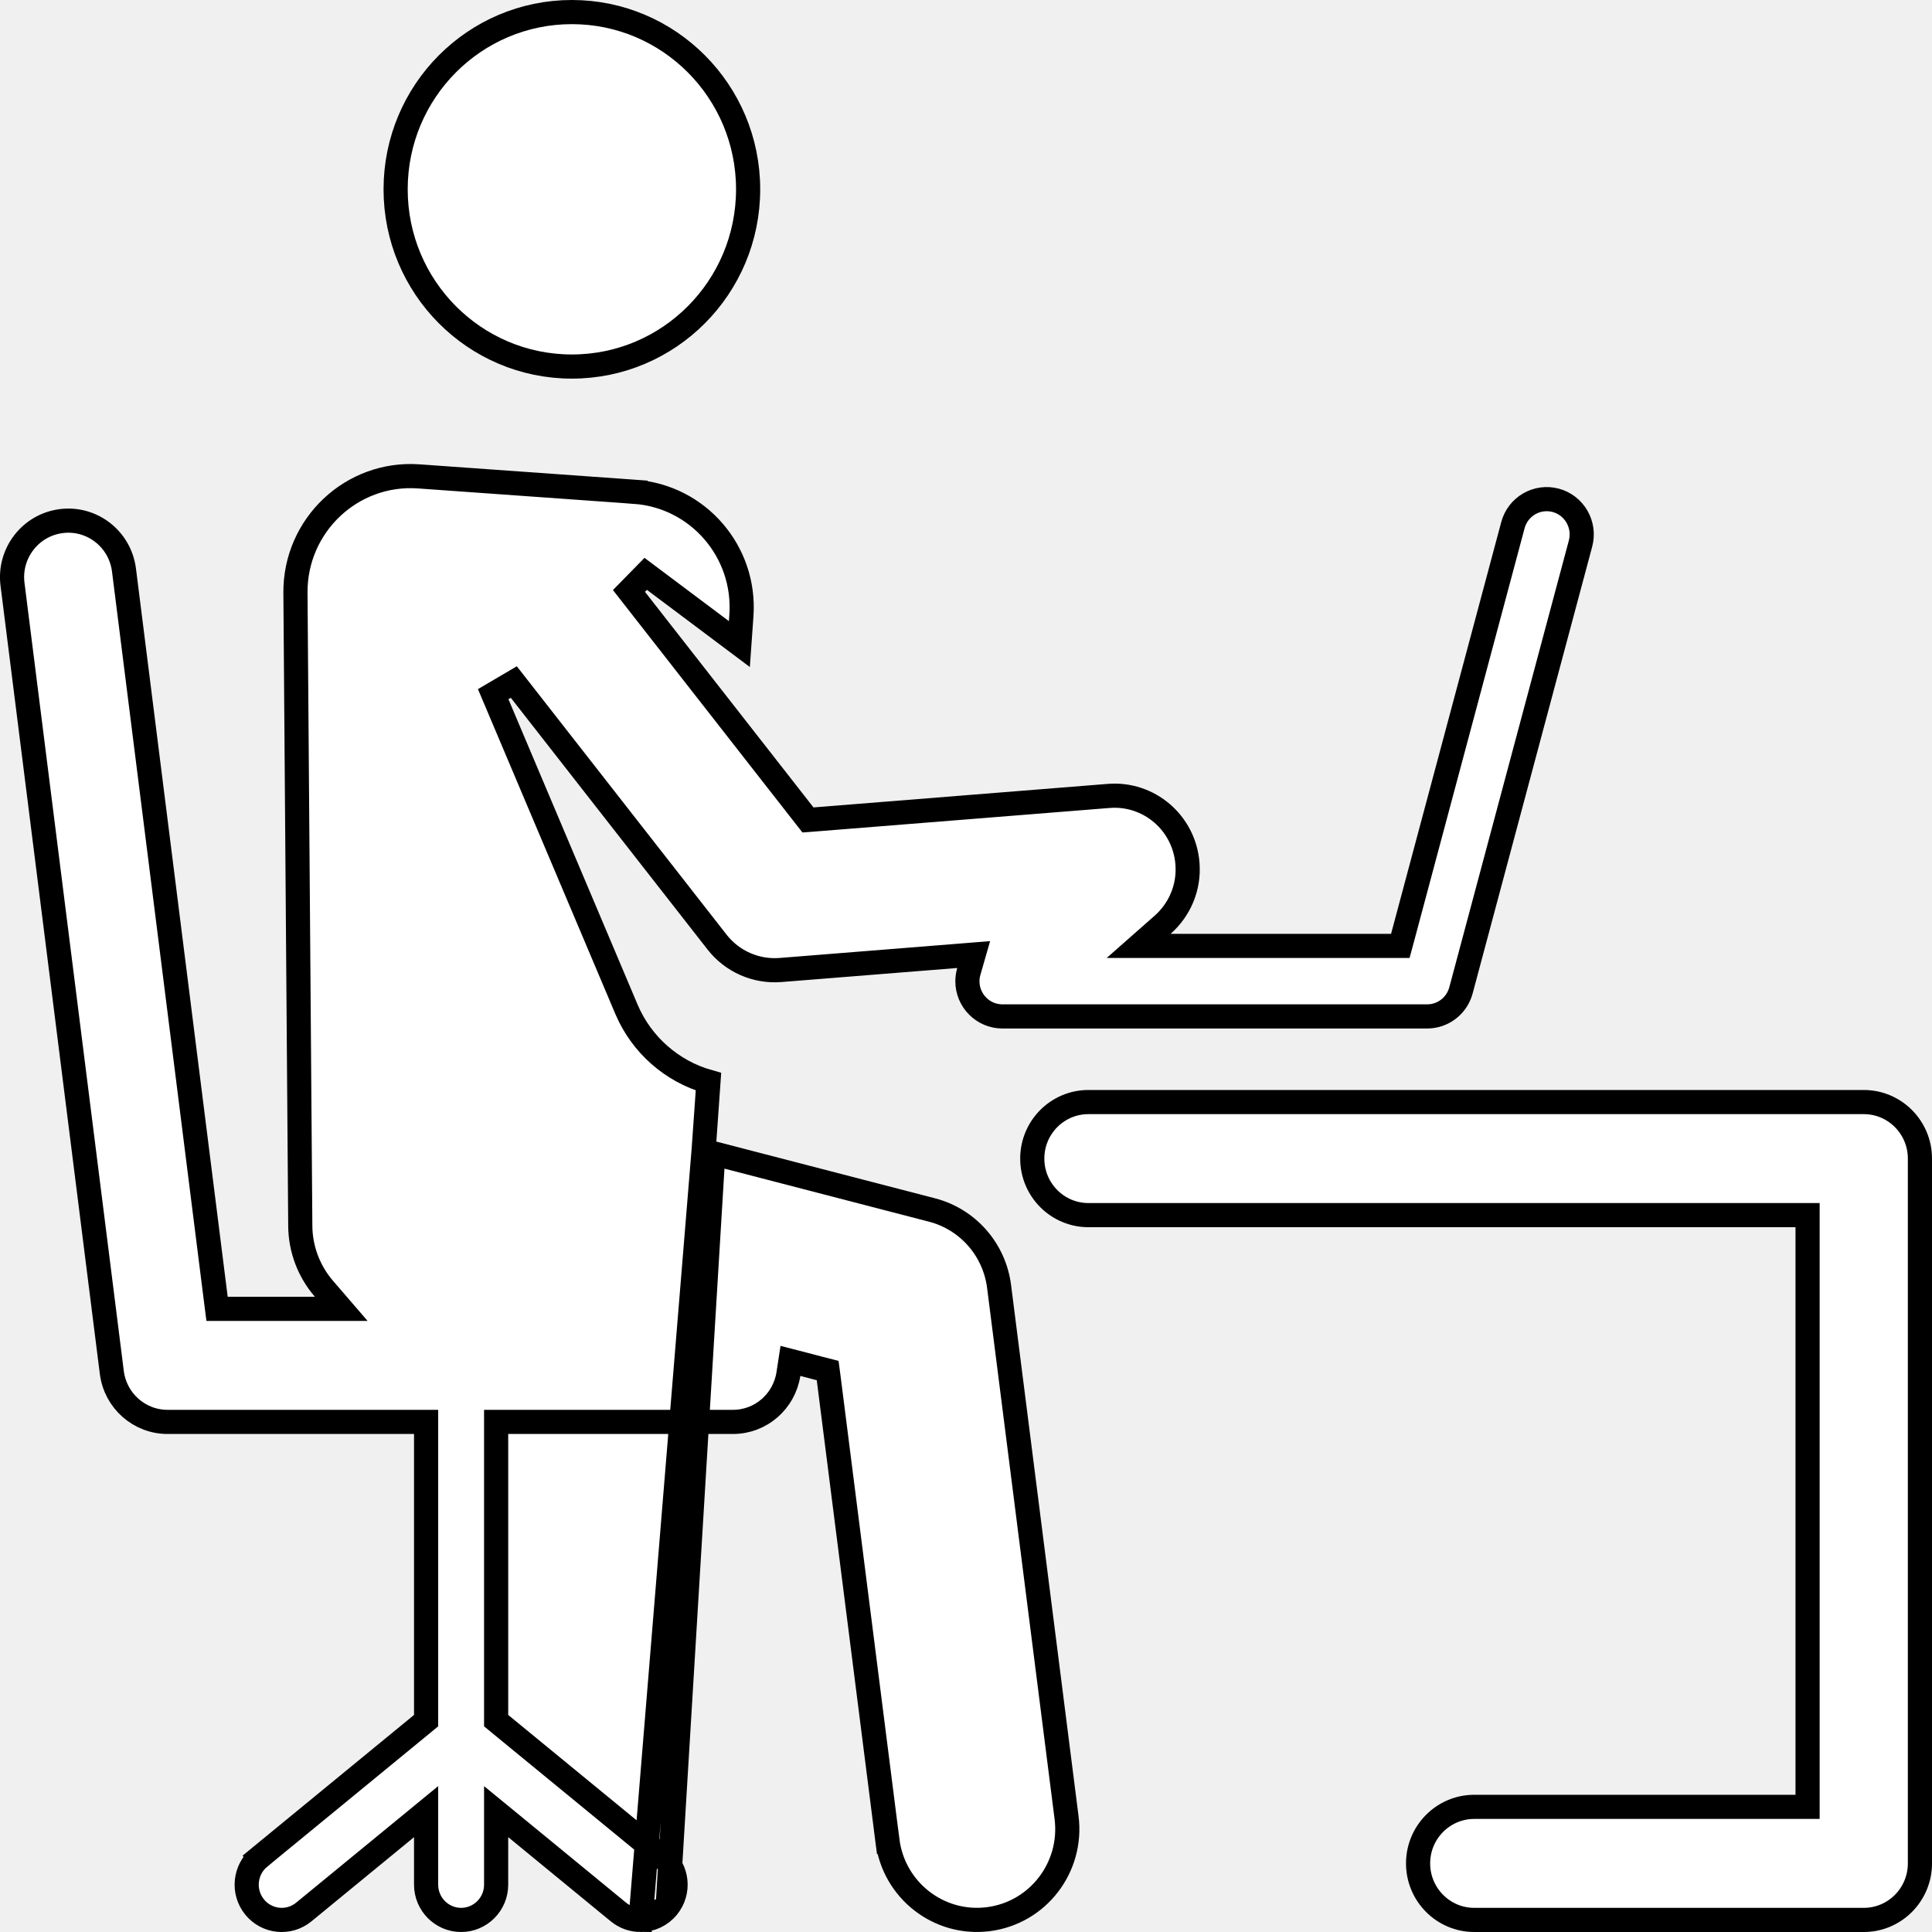
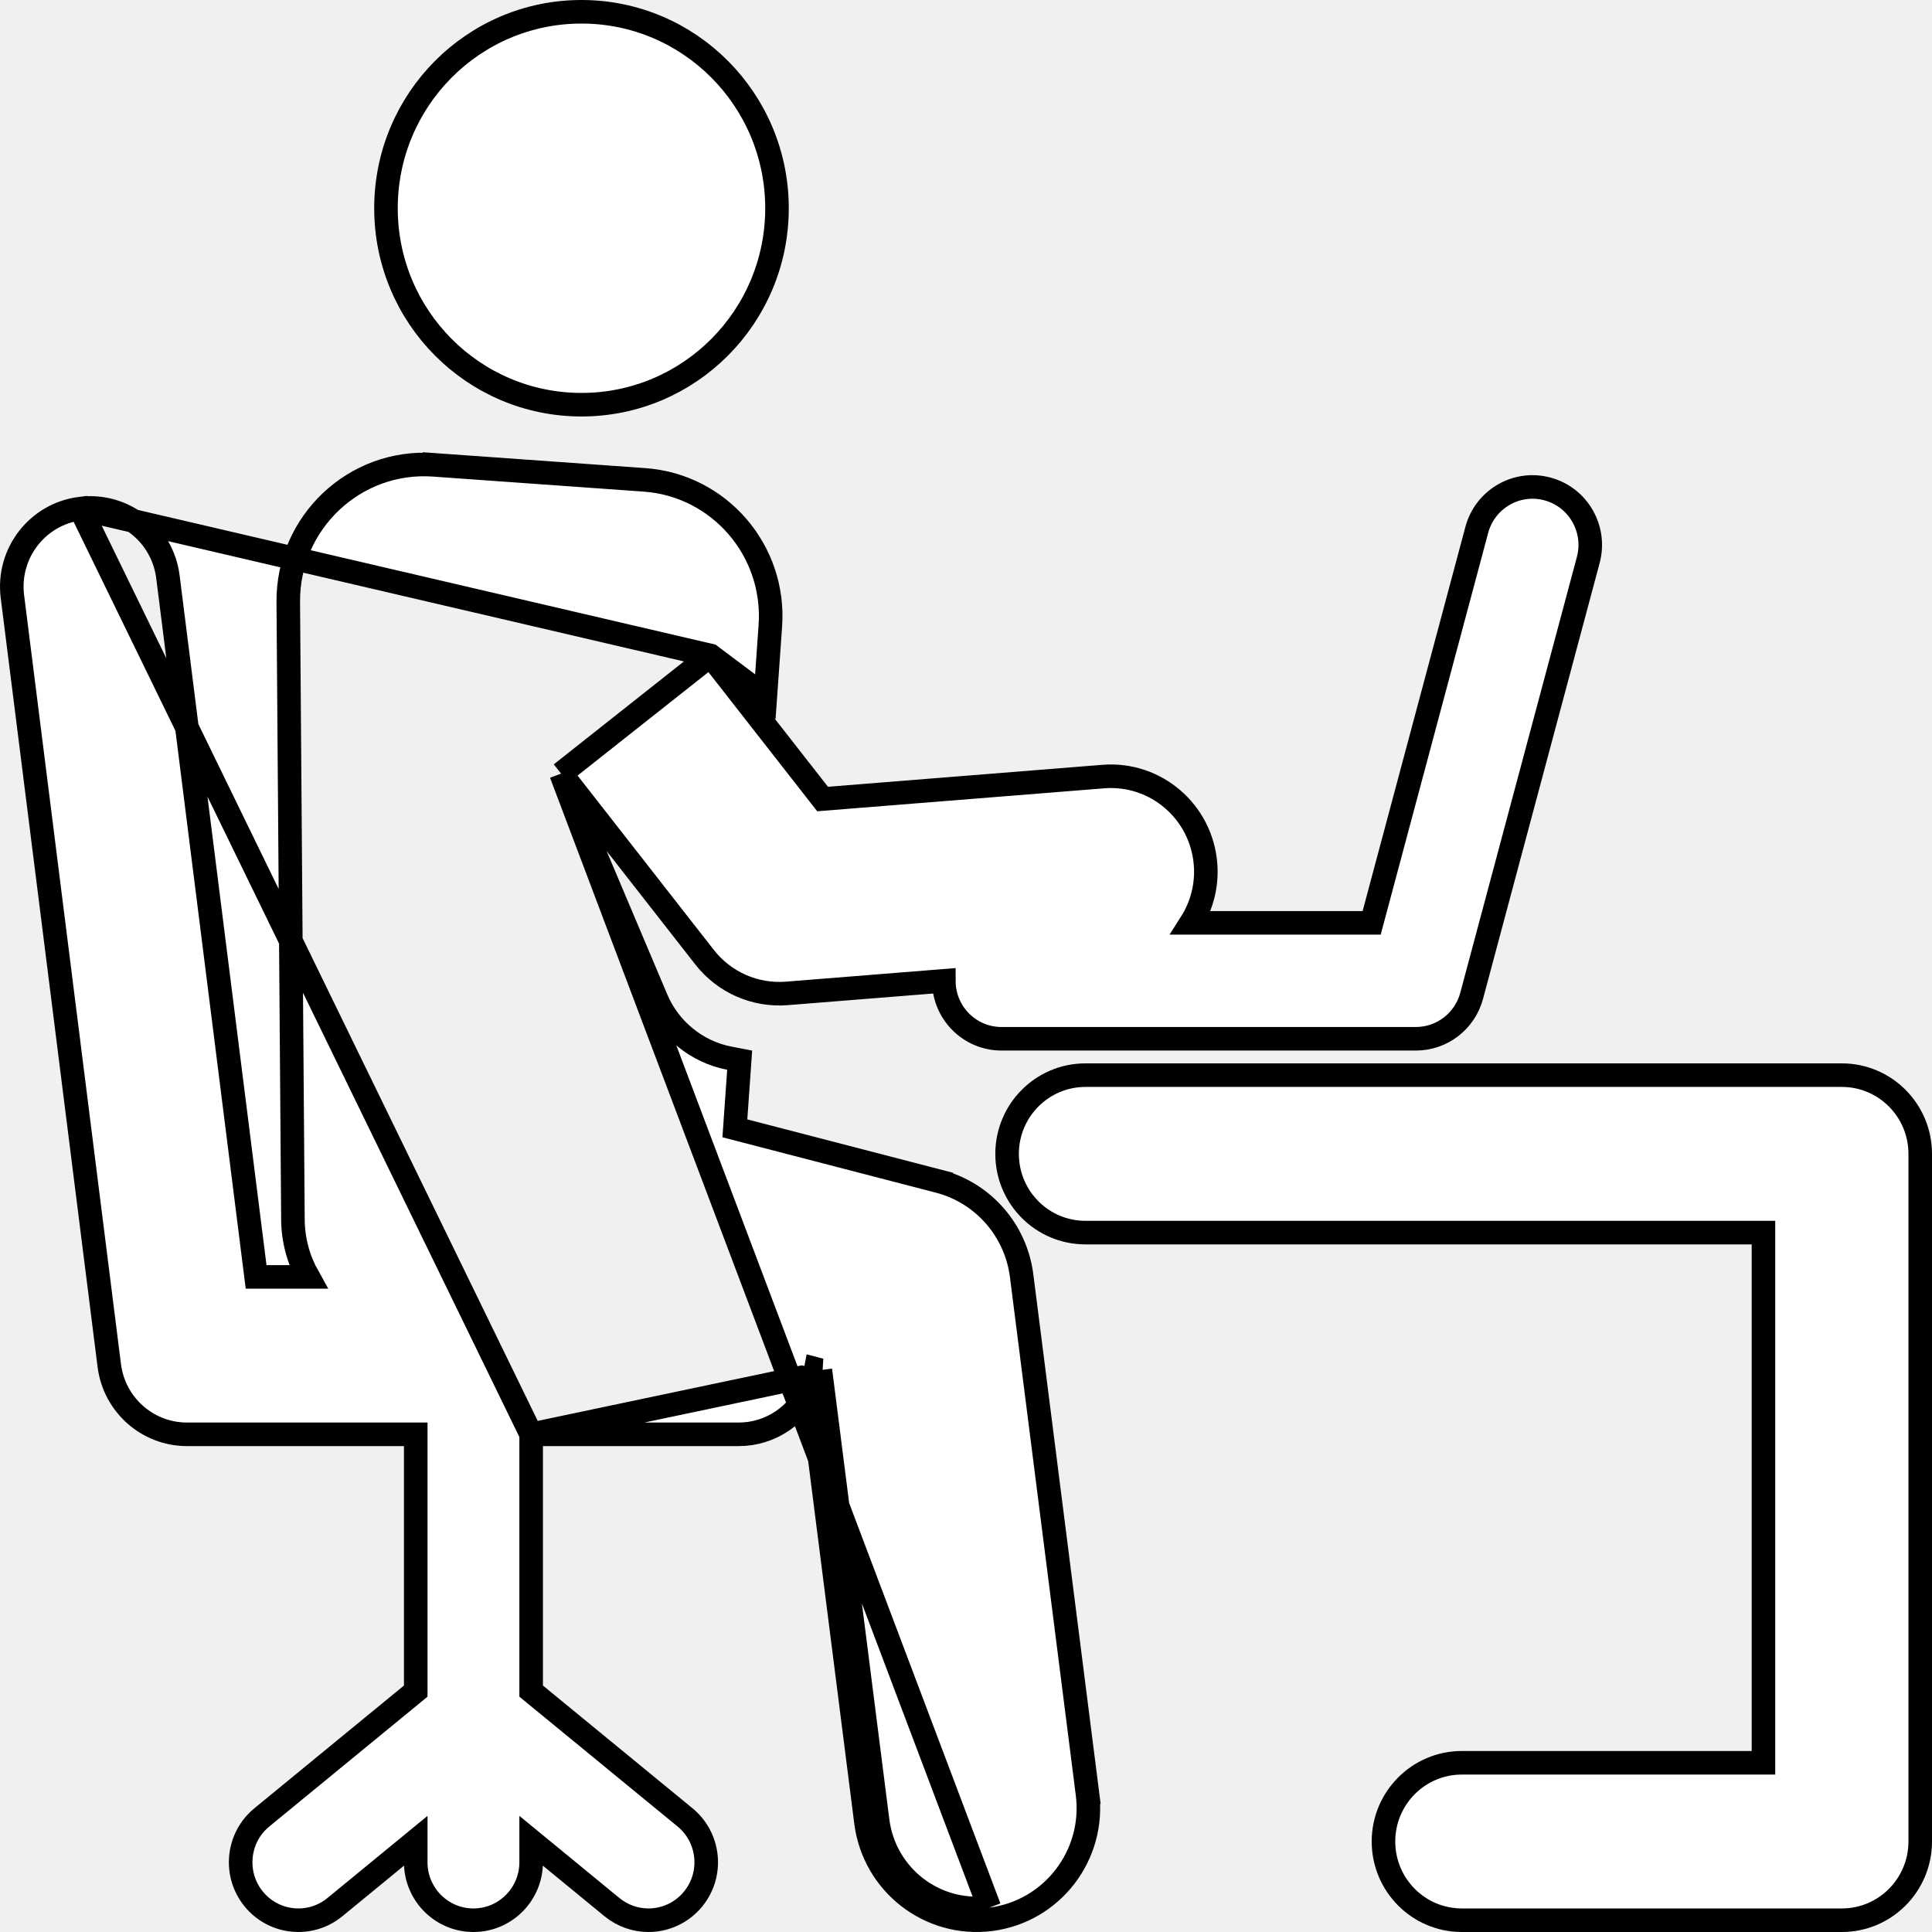
- <svg xmlns="http://www.w3.org/2000/svg" width="40" height="40" viewBox="0 0 40 40" fill="none">
-   <path d="M15.489 3.919C15.489 5.947 13.854 7.589 11.84 7.589C9.826 7.589 8.191 5.947 8.191 3.919C8.191 1.892 9.826 0.25 11.84 0.25C13.854 0.25 15.489 1.892 15.489 3.919Z" fill="white" stroke="black" stroke-width="0.5" />
-   <path d="M14.567 23.825L14.582 23.617L14.668 22.396C13.909 22.181 13.282 21.629 12.972 20.9L12.972 20.9L10.211 14.372L10.638 14.121L14.846 19.505C15.159 19.906 15.651 20.123 16.159 20.083L19.799 19.792L20.159 19.763L20.059 20.11C20.04 20.176 20.029 20.244 20.029 20.314C20.029 20.719 20.355 21.044 20.754 21.044H20.76H20.765H20.771H20.777H20.782H20.789H20.795H20.801H20.808H20.814H20.821H20.828H20.834H20.842H20.849H20.856H20.864H20.871H20.879H20.887H20.895H20.903H20.911H20.919H20.928H20.936H20.945H20.954H20.963H20.972H20.981H20.99H21H21.009H21.019H21.029H21.039H21.049H21.059H21.069H21.079H21.09H21.1H21.111H21.122H21.133H21.144H21.155H21.166H21.177H21.189H21.2H21.212H21.224H21.236H21.248H21.26H21.272H21.284H21.297H21.309H21.322H21.334H21.347H21.36H21.373H21.386H21.4H21.413H21.426H21.44H21.453H21.467H21.481H21.495H21.509H21.523H21.537H21.551H21.566H21.58H21.595H21.609H21.624H21.639H21.654H21.669H21.684H21.699H21.715H21.73H21.745H21.761H21.777H21.792H21.808H21.824H21.84H21.856H21.872H21.888H21.905H21.921H21.938H21.954H21.971H21.987H22.004H22.021H22.038H22.055H22.072H22.089H22.107H22.124H22.141H22.159H22.176H22.194H22.212H22.229H22.247H22.265H22.283H22.301H22.319H22.337H22.356H22.374H22.392H22.411H22.43H22.448H22.467H22.485H22.504H22.523H22.542H22.561H22.58H22.599H22.619H22.638H22.657H22.676H22.696H22.715H22.735H22.754H22.774H22.794H22.814H22.833H22.853H22.873H22.893H22.913H22.933H22.953H22.974H22.994H23.014H23.035H23.055H23.075H23.096H23.116H23.137H23.158H23.178H23.199H23.22H23.241H23.262H23.282H23.303H23.324H23.345H23.366H23.388H23.409H23.43H23.451H23.473H23.494H23.515H23.537H23.558H23.58H23.601H23.623H23.644H23.666H23.688H23.709H23.731H23.753H23.775H23.797H23.818H23.84H23.862H23.884H23.906H23.928H23.95H23.972H23.994H24.017H24.039H24.061H24.083H24.105H24.128H24.15H24.172H24.195H24.217H24.239H24.262H24.284H24.306H24.329H24.351H24.374H24.396H24.419H24.441H24.464H24.487H24.509H24.532H24.554H24.577H24.6H24.622H24.645H24.668H24.69H24.713H24.736H24.759H24.781H24.804H24.827H24.85H24.872H24.895H24.918H24.941H24.963H24.986H25.009H25.032H25.055H25.078H25.1H25.123H25.146H25.169H25.192H25.215H25.237H25.26H25.283H25.306H25.329H25.351H25.374H25.397H25.42H25.443H25.465H25.488H25.511H25.534H25.556H25.579H25.602H25.625H25.647H25.67H25.693H25.715H25.738H25.761H25.783H25.806H25.829H25.851H25.874H25.896H25.919H25.942H25.964H25.987H26.009H26.032H26.054H26.076H26.099H26.121H26.143H26.166H26.188H26.21H26.233H26.255H26.277H26.299H26.322H26.344H26.366H26.388H26.41H26.432H26.454H26.476H26.498H26.52H26.542H26.564H26.585H26.607H26.629H26.651H26.672H26.694H26.716H26.737H26.759H26.78H26.802H26.823H26.845H26.866H26.887H26.909H26.93H26.951H26.972H26.993H27.015H27.035H27.056H27.078H27.098H27.119H27.14H27.161H27.182H27.202H27.223H27.243H27.264H27.285H27.305H27.325H27.346H27.366H27.386H27.406H27.426H27.447H27.466H27.486H27.506H27.526H27.546H27.566H27.585H27.605H27.625H27.644H27.664H27.683H27.702H27.722H27.741H27.76H27.779H27.798H27.817H27.836H27.855H27.874H27.892H27.911H27.93H27.948H27.966H27.985H28.003H28.021H28.04H28.058H28.076H28.094H28.112H28.13H28.147H28.165H28.183H28.2H28.218H28.235H28.252H28.269H28.287H28.304H28.321H28.337H28.354H28.371H28.388H28.404H28.421H28.437H28.454H28.47H28.486H28.502H28.518H28.534H28.55H28.566H28.582H28.597H28.613H28.628H28.643H28.659H28.674H28.689H28.704H28.719H28.734H28.748H28.763H28.778H28.792H28.806H28.821H28.835H28.849H28.863H28.877H28.89H28.904H28.918H28.931H28.945H28.958H28.971H28.984H28.997H29.01H29.023H29.035H29.048H29.061H29.073H29.085H29.097H29.109H29.121H29.133H29.145H29.157H29.168H29.179H29.191H29.202H29.213H29.224H29.235H29.246H29.256H29.267H29.277H29.288H29.298H29.308H29.318H29.328H29.337H29.347H29.356H29.366H29.375H29.384H29.393H29.402H29.411H29.419H29.428H29.436H29.445H29.453H29.461H29.469H29.477H29.484H29.492H29.499H29.507H29.514H29.521H29.528H29.535H29.541H29.548C29.875 21.044 30.162 20.824 30.248 20.504L32.723 11.254C32.827 10.863 32.596 10.463 32.211 10.359C31.825 10.255 31.427 10.484 31.323 10.874L31.323 10.874L29.042 19.399L28.992 19.584H28.8H28.795H28.789H28.784H28.778H28.773H28.767H28.761H28.755H28.75H28.744H28.738H28.732H28.726H28.72H28.714H28.708H28.701H28.695H28.689H28.683H28.677H28.67H28.664H28.657H28.651H28.645H28.638H28.631H28.625H28.618H28.612H28.605H28.598H28.591H28.585H28.578H28.571H28.564H28.557H28.55H28.543H28.536H28.529H28.522H28.515H28.508H28.5H28.493H28.486H28.479H28.471H28.464H28.457H28.449H28.442H28.434H28.427H28.419H28.412H28.404H28.396H28.389H28.381H28.373H28.365H28.358H28.35H28.342H28.334H28.326H28.318H28.31H28.302H28.294H28.286H28.278H28.27H28.262H28.253H28.245H28.237H28.229H28.22H28.212H28.204H28.195H28.187H28.178H28.17H28.161H28.153H28.144H28.136H28.127H28.119H28.11H28.101H28.093H28.084H28.075H28.066H28.058H28.049H28.04H28.031H28.022H28.013H28.004H27.995H27.986H27.977H27.968H27.959H27.95H27.941H27.932H27.923H27.914H27.904H27.895H27.886H27.877H27.867H27.858H27.849H27.84H27.83H27.821H27.811H27.802H27.793H27.783H27.774H27.764H27.755H27.745H27.736H27.726H27.716H27.707H27.697H27.688H27.678H27.668H27.659H27.649H27.639H27.629H27.62H27.61H27.6H27.59H27.58H27.57H27.561H27.551H27.541H27.531H27.521H27.511H27.501H27.491H27.481H27.471H27.461H27.451H27.441H27.431H27.421H27.411H27.401H27.391H27.381H27.37H27.36H27.35H27.34H27.33H27.319H27.309H27.299H27.289H27.279H27.268H27.258H27.248H27.237H27.227H27.217H27.206H27.196H27.186H27.175H27.165H27.155H27.144H27.134H27.123H27.113H27.103H27.092H27.082H27.071H27.061H27.05H27.04H27.029H27.019H27.009H26.998H26.987H26.977H26.966H26.956H26.945H26.935H26.924H26.914H26.903H26.893H26.882H26.871H26.861H26.85H26.84H26.829H26.818H26.808H26.797H26.787H26.776H26.765H26.755H26.744H26.733H26.723H26.712H26.702H26.691H26.68H26.67H26.659H26.648H26.638H26.627H26.616H26.606H26.595H26.584H26.574H26.563H26.552H26.542H26.531H26.52H26.51H26.499H26.488H26.478H26.467H26.456H26.446H26.435H26.424H26.414H26.403H26.392H26.382H26.371H26.36H26.35H26.339H26.329H26.318H26.307H26.297H26.286H26.276H26.265H26.254H26.244H26.233H26.222H26.212H26.201H26.191H26.18H26.169H26.159H26.148H26.138H26.127H26.117H26.106H26.096H26.085H26.075H26.064H26.053H26.043H26.032H26.022H26.012H26.001H25.991H25.98H25.97H25.959H25.949H25.938H25.928H25.918H25.907H25.897H25.887H25.876H25.866H25.855H25.845H25.835H25.824H25.814H25.804H25.794H25.783H25.773H25.763H25.753H25.742H25.732H25.722H25.712H25.701H25.691H25.681H25.671H25.661H25.651H25.641H25.631H25.621H25.61H25.601H25.59H25.58H25.57H25.56H25.55H25.541H25.531H25.521H25.511H25.501H25.491H25.481H25.471H25.461H25.452H25.442H25.432H25.422H25.413H25.403H25.393H25.383H25.374H25.364H25.354H25.345H25.335H25.326H25.316H25.306H25.297H25.287H25.278H25.268H25.259H25.25H25.24H25.231H25.221H25.212H25.203H25.193H25.184H25.175H25.166H25.156H25.147H25.138H25.129H25.12H25.111H25.102H25.092H25.083H25.074H25.065H25.056H25.047H25.038H25.03H25.021H25.012H25.003H24.994H24.985H24.977H24.968H24.959H24.951H24.942H24.933H24.924H24.916H24.907H24.899H24.89H24.882H24.873H24.865H24.857H24.848H24.84H24.831H24.823H24.815H24.807H24.799H24.79H24.782H24.774H24.766H24.758H24.75H24.742H24.734H24.726H24.718H24.71H24.702H24.694H24.687H24.679H24.671H24.663H24.656H24.648H24.64H24.633H24.625H24.618H24.61H24.603H24.595H24.588H24.581H24.573H24.566H24.559H24.552H24.544H24.537H24.53H24.523H24.516H24.509H24.502H24.495H24.488H24.481H24.474H24.467H24.46H24.454H24.447H24.44H24.434H24.427H24.421H24.414H24.407H24.401H24.395H24.388H24.382H24.376H24.369H24.363H24.357H24.351H24.345H24.338H24.332H24.326H24.32H24.314H24.309H24.303H24.297H24.291H24.285H24.28H24.274H24.268H24.263H24.257H24.252H24.246H24.241H24.235H23.574L24.07 19.147C24.419 18.839 24.625 18.378 24.585 17.878C24.519 17.037 23.788 16.411 22.954 16.479L22.953 16.479L16.862 16.966L16.728 16.976L16.645 16.87L13.022 12.235L13.369 11.881L15.308 13.335L15.35 12.743C15.443 11.421 14.453 10.276 13.14 10.182L13.158 9.933L13.14 10.182L8.67 9.863C7.286 9.764 6.107 10.873 6.117 12.273L6.217 25.38C6.22 25.863 6.397 26.325 6.708 26.684L7.065 27.098H6.518H4.715H4.494L4.466 26.879L2.567 11.803L2.567 11.803C2.486 11.16 1.904 10.707 1.267 10.789L1.267 10.789C0.631 10.87 0.178 11.455 0.259 12.097L0.259 12.097L2.315 28.415C2.315 28.415 2.315 28.415 2.315 28.415C2.389 29.001 2.884 29.439 3.469 29.439H8.572H8.822V29.689V35.506V35.624L8.731 35.699L5.374 38.454L5.215 38.261L5.374 38.454C5.064 38.709 5.017 39.169 5.271 39.482L5.271 39.482C5.524 39.794 5.98 39.84 6.29 39.586L6.29 39.586L8.414 37.843L8.822 37.508V38.036V39.02C8.822 39.424 9.148 39.75 9.547 39.75C9.946 39.75 10.272 39.424 10.272 39.02V38.036V37.508L10.681 37.843L12.804 39.586C12.939 39.696 13.101 39.75 13.262 39.75L14.567 23.825ZM14.567 23.825L14.768 23.877M14.567 23.825L14.768 23.877M14.768 23.877L19.297 25.052C20.038 25.244 20.588 25.871 20.685 26.635L22.082 37.63C22.213 38.662 21.488 39.603 20.465 39.734L20.465 39.734C19.442 39.866 18.504 39.139 18.373 38.107L18.125 38.139L18.373 38.107L17.158 28.544L17.136 28.376L16.972 28.334L16.633 28.245L16.365 28.176L16.323 28.449C16.236 29.011 15.755 29.439 15.175 29.439H10.522H10.272V29.689V35.506V35.624L10.363 35.699L13.72 38.454C14.031 38.709 14.077 39.169 13.823 39.482L13.823 39.482M14.768 23.877L13.823 39.482M13.823 39.482C13.68 39.658 13.472 39.75 13.262 39.75L13.823 39.482ZM0.011 12.129L0.011 12.129L0.011 12.129Z" fill="white" stroke="black" stroke-width="0.5" />
-   <path d="M37.424 25.408V25.158H37.174H22.535C21.894 25.158 21.372 24.635 21.372 23.987C21.372 23.339 21.894 22.817 22.535 22.817H38.587C39.228 22.817 39.75 23.339 39.75 23.987V38.579C39.75 39.227 39.228 39.75 38.587 39.75H30.523C29.882 39.75 29.36 39.227 29.36 38.579C29.36 37.932 29.882 37.409 30.523 37.409H37.174H37.424V37.159V25.408Z" fill="white" stroke="black" stroke-width="0.5" />
+ <svg xmlns="http://www.w3.org/2000/svg" width="82" height="82" viewBox="0 0 82 82" fill="none">
+   <path d="M24.68 17.177C29.265 17.177 32.978 13.442 32.978 8.839C32.978 4.236 29.265 0.5 24.68 0.5C20.095 0.5 16.382 4.236 16.382 8.839C16.382 13.442 20.095 17.177 24.68 17.177Z" fill="white" stroke="black" />
+   <path d="M23.814 32.834L27.864 42.409C28.413 43.701 29.578 44.649 30.958 44.913L31.394 44.997L31.363 45.44L31.19 47.89L39.846 50.136L39.729 50.586L39.846 50.136C41.724 50.624 43.116 52.212 43.361 54.144L46.156 76.134L45.66 76.198L46.156 76.134C46.488 78.74 44.655 81.127 42.056 81.461M23.814 32.834L41.992 80.965M23.814 32.834L29.904 40.626L29.904 40.626C30.736 41.691 32.044 42.271 33.396 42.163L33.396 42.163L40.059 41.63C40.059 42.986 41.153 44.089 42.508 44.089H42.519H42.53H42.541H42.553H42.565H42.577H42.589H42.602H42.615H42.628H42.641H42.655H42.669H42.683H42.697H42.712H42.727H42.742H42.758H42.773H42.789H42.805H42.822H42.838H42.855H42.872H42.89H42.907H42.925H42.943H42.962H42.98H42.999H43.018H43.038H43.057H43.077H43.097H43.117H43.138H43.158H43.179H43.2H43.221H43.243H43.265H43.287H43.309H43.332H43.354H43.377H43.4H43.424H43.447H43.471H43.495H43.519H43.544H43.568H43.593H43.618H43.643H43.669H43.694H43.72H43.746H43.772H43.799H43.825H43.852H43.879H43.906H43.934H43.961H43.989H44.017H44.045H44.074H44.102H44.131H44.16H44.189H44.218H44.248H44.278H44.307H44.337H44.368H44.398H44.429H44.459H44.49H44.521H44.553H44.584H44.616H44.648H44.679H44.712H44.744H44.776H44.809H44.842H44.875H44.908H44.941H44.974H45.008H45.042H45.076H45.11H45.144H45.178H45.213H45.247H45.282H45.317H45.352H45.388H45.423H45.458H45.494H45.53H45.566H45.602H45.638H45.675H45.711H45.748H45.785H45.822H45.859H45.896H45.933H45.971H46.008H46.046H46.084H46.122H46.16H46.198H46.236H46.275H46.313H46.352H46.391H46.43H46.469H46.508H46.548H46.587H46.627H46.666H46.706H46.746H46.786H46.826H46.866H46.906H46.947H46.987H47.028H47.069H47.109H47.15H47.191H47.232H47.273H47.315H47.356H47.398H47.439H47.481H47.523H47.564H47.606H47.648H47.691H47.733H47.775H47.817H47.86H47.902H47.945H47.987H48.03H48.073H48.116H48.159H48.202H48.245H48.288H48.332H48.375H48.418H48.462H48.505H48.549H48.593H48.636H48.68H48.724H48.768H48.812H48.856H48.9H48.944H48.988H49.033H49.077H49.121H49.166H49.21H49.255H49.299H49.344H49.389H49.433H49.478H49.523H49.568H49.612H49.657H49.702H49.747H49.792H49.837H49.882H49.928H49.973H50.018H50.063H50.108H50.154H50.199H50.244H50.29H50.335H50.38H50.426H50.471H50.517H50.562H50.608H50.653H50.699H50.744H50.79H50.835H50.881H50.927H50.972H51.018H51.063H51.109H51.155H51.2H51.246H51.292H51.337H51.383H51.428H51.474H51.52H51.565H51.611H51.657H51.702H51.748H51.794H51.839H51.885H51.93H51.976H52.021H52.067H52.112H52.158H52.203H52.249H52.294H52.34H52.385H52.43H52.476H52.521H52.566H52.612H52.657H52.702H52.747H52.792H52.837H52.883H52.928H52.973H53.018H53.062H53.107H53.152H53.197H53.242H53.287H53.331H53.376H53.42H53.465H53.51H53.554H53.598H53.643H53.687H53.731H53.775H53.82H53.864H53.908H53.952H53.995H54.039H54.083H54.127H54.17H54.214H54.258H54.301H54.344H54.388H54.431H54.474H54.517H54.56H54.603H54.646H54.689H54.732H54.774H54.817H54.859H54.902H54.944H54.986H55.029H55.071H55.112H55.154H55.196H55.238H55.28H55.321H55.363H55.404H55.445H55.486H55.527H55.568H55.609H55.65H55.691H55.731H55.772H55.812H55.852H55.892H55.932H55.972H56.012H56.052H56.092H56.131H56.17H56.21H56.249H56.288H56.327H56.366H56.404H56.443H56.481H56.52H56.558H56.596H56.634H56.672H56.709H56.747H56.784H56.822H56.859H56.896H56.932H56.969H57.006H57.042H57.079H57.115H57.151H57.187H57.223H57.258H57.294H57.329H57.364H57.4H57.434H57.469H57.504H57.538H57.572H57.607H57.641H57.675H57.708H57.742H57.775H57.808H57.841H57.874H57.907H57.94H57.972H58.004H58.036H58.068H58.1H58.131H58.163H58.194H58.225H58.256H58.286H58.317H58.347H58.377H58.407H58.437H58.467H58.496H58.526H58.555H58.584H58.612H58.641H58.669H58.697H58.725H58.753H58.78H58.808H58.835H58.862H58.889H58.915H58.941H58.968H58.994H59.019H59.045H59.07H59.095H59.12H59.145H59.17H59.194H59.218H59.242H59.266H59.289H59.312H59.335H59.358H59.381H59.403H59.425H59.447H59.469H59.491H59.512H59.533H59.554H59.574H59.595H59.615H59.635H59.654H59.674H59.693H59.712H59.731H59.749H59.768H59.786H59.803H59.821H59.838H59.855H59.872H59.889H59.905H59.921H59.937H59.953H59.968H59.983H59.998H60.013H60.027H60.041H60.055H60.068H60.082H60.095C61.205 44.089 62.173 43.34 62.461 42.267L67.411 23.766C67.761 22.457 66.99 21.106 65.682 20.753L65.682 20.753C64.373 20.399 63.03 21.179 62.679 22.49C62.679 22.49 62.679 22.49 62.679 22.49L58.217 39.169H58.209H58.196H58.182H58.169H58.155H58.142H58.128H58.114H58.1H58.086H58.072H58.058H58.044H58.029H58.015H58.001H57.986H57.971H57.957H57.942H57.928H57.913H57.898H57.883H57.868H57.853H57.838H57.822H57.807H57.792H57.777H57.761H57.746H57.73H57.715H57.699H57.683H57.667H57.651H57.636H57.62H57.603H57.587H57.571H57.555H57.539H57.523H57.506H57.49H57.473H57.457H57.44H57.423H57.407H57.39H57.373H57.356H57.339H57.322H57.305H57.288H57.271H57.254H57.237H57.219H57.202H57.185H57.167H57.15H57.132H57.115H57.097H57.079H57.062H57.044H57.026H57.008H56.99H56.972H56.954H56.936H56.918H56.9H56.882H56.863H56.845H56.827H56.809H56.79H56.772H56.753H56.734H56.716H56.697H56.679H56.66H56.641H56.622H56.604H56.585H56.566H56.547H56.528H56.509H56.49H56.471H56.452H56.432H56.413H56.394H56.375H56.355H56.336H56.316H56.297H56.278H56.258H56.239H56.219H56.199H56.18H56.16H56.14H56.121H56.101H56.081H56.061H56.041H56.022H56.002H55.982H55.962H55.942H55.922H55.902H55.882H55.861H55.841H55.821H55.801H55.781H55.76H55.74H55.72H55.7H55.679H55.659H55.638H55.618H55.597H55.577H55.556H55.536H55.515H55.495H55.474H55.454H55.433H55.412H55.392H55.371H55.35H55.33H55.309H55.288H55.267H55.246H55.226H55.205H55.184H55.163H55.142H55.121H55.1H55.079H55.058H55.037H55.016H54.995H54.974H54.953H54.932H54.911H54.89H54.869H54.848H54.827H54.806H54.785H54.764H54.742H54.721H54.7H54.679H54.658H54.636H54.615H54.594H54.573H54.551H54.53H54.509H54.488H54.466H54.445H54.424H54.403H54.381H54.36H54.339H54.317H54.296H54.275H54.254H54.232H54.211H54.19H54.168H54.147H54.126H54.104H54.083H54.062H54.04H54.019H53.998H53.976H53.955H53.934H53.912H53.891H53.87H53.848H53.827H53.806H53.784H53.763H53.742H53.721H53.699H53.678H53.657H53.635H53.614H53.593H53.572H53.55H53.529H53.508H53.487H53.465H53.444H53.423H53.402H53.381H53.36H53.338H53.317H53.296H53.275H53.254H53.233H53.212H53.191H53.17H53.149H53.127H53.106H53.086H53.065H53.044H53.023H53.002H52.981H52.96H52.939H52.918H52.897H52.876H52.855H52.835H52.814H52.793H52.772H52.752H52.731H52.71H52.69H52.669H52.648H52.628H52.607H52.587H52.566H52.545H52.525H52.505H52.484H52.464H52.443H52.423H52.403H52.382H52.362H52.342H52.321H52.301H52.281H52.261H52.241H52.221H52.2H52.18H52.16H52.14H52.12H52.1H52.081H52.061H52.041H52.021H52.001H51.981H51.962H51.942H51.922H51.903H51.883H51.864H51.844H51.825H51.805H51.786H51.766H51.747H51.728H51.708H51.689H51.67H51.651H51.632H51.612H51.593H51.574H51.555H51.536H51.517H51.499H51.48H51.461H51.442H51.424H51.405H51.386H51.368H51.349H51.331H51.312H51.294H51.276H51.257H51.239H51.221H51.203H51.184H51.166H51.148H51.13H51.112H51.094H51.076H51.059H51.041H51.023H51.005H50.988H50.97H50.953H50.935H50.918H50.9H50.883H50.866H50.849H50.831H50.814H50.797H50.78H50.763H50.746H50.73H50.713H50.696H50.679H50.663H50.646H50.629H50.613H50.596H50.58H50.564H50.549C51.003 38.454 51.239 37.59 51.167 36.678L51.167 36.678C50.991 34.45 49.053 32.781 46.827 32.96C46.827 32.96 46.826 32.96 46.826 32.96L34.913 33.913L30.152 27.822M23.814 32.834L30.152 27.822M42.056 81.461L41.992 80.965M42.056 81.461C42.056 81.461 42.056 81.461 42.056 81.461L41.992 80.965M42.056 81.461C39.459 81.795 37.085 79.949 36.754 77.341L34.404 58.854M41.992 80.965C39.672 81.263 37.547 79.614 37.25 77.278L34.819 58.151M34.404 58.854C34.442 58.767 34.475 58.678 34.505 58.587L34.693 58.635L34.819 58.151M34.404 58.854C33.896 60.042 32.723 60.877 31.351 60.877H22.544M34.404 58.854L34.365 58.55L34.02 58.461L22.544 60.877M34.819 58.151L34.612 58.178C34.617 58.152 34.621 58.127 34.626 58.101L34.819 58.151ZM30.152 27.822L31.749 29.02L32.483 29.571L32.548 28.655L32.696 26.558L32.696 26.558C32.921 23.367 30.531 20.593 27.352 20.367L18.411 19.729L18.375 20.227L18.411 19.729C15.056 19.489 12.209 22.176 12.235 25.553L12.433 51.767C12.439 52.629 12.666 53.462 13.078 54.195H10.87L7.127 24.481C7.127 24.481 7.127 24.481 7.127 24.481C6.896 22.653 5.234 21.352 3.408 21.586L30.152 27.822ZM22.544 60.877V71.776L29.075 77.135C30.122 77.995 30.277 79.543 29.423 80.594C28.939 81.191 28.233 81.5 27.523 81.5H27.523C26.978 81.5 26.429 81.317 25.974 80.945L25.974 80.945L22.544 78.129V79.04C22.544 80.396 21.449 81.5 20.094 81.5C18.739 81.5 17.645 80.396 17.645 79.04V78.129L14.214 80.945C14.214 80.945 14.214 80.945 14.214 80.945C13.165 81.805 11.621 81.648 10.765 80.594C9.911 79.543 10.067 77.995 11.114 77.135L17.645 71.776V60.877H7.938C6.26 60.877 4.848 59.623 4.638 57.956L4.638 57.956L0.527 25.32C0.527 25.32 0.527 25.32 0.527 25.32C0.296 23.492 1.584 21.818 3.408 21.586L22.544 60.877Z" fill="white" stroke="black" />
+   <path d="M78.174 45.633H46.07C44.231 45.633 42.744 47.131 42.744 48.974C42.744 50.817 44.23 52.316 46.07 52.316H74.847V74.818H62.046C60.206 74.818 58.719 76.316 58.719 78.159C58.719 80.002 60.206 81.5 62.046 81.5H78.174C80.013 81.5 81.5 80.002 81.5 78.159V48.974C81.5 47.131 80.013 45.633 78.174 45.633Z" fill="white" stroke="black" />
</svg>
